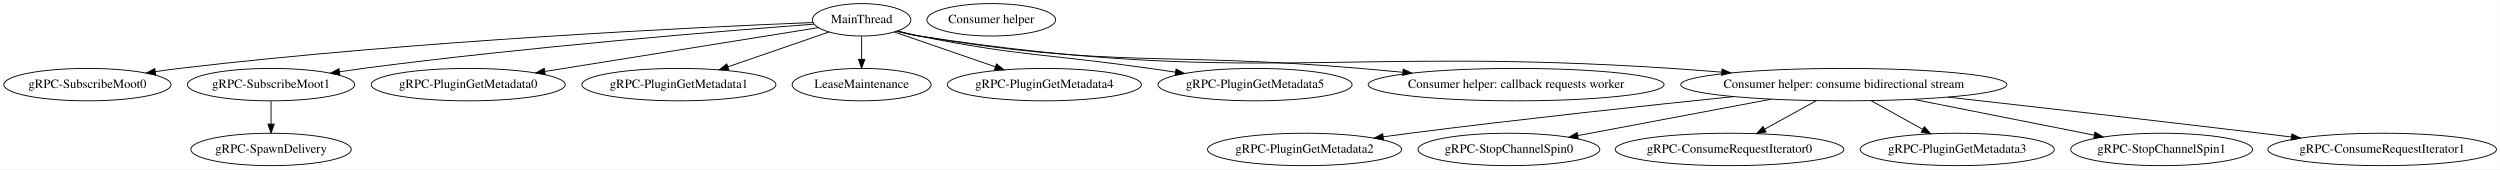
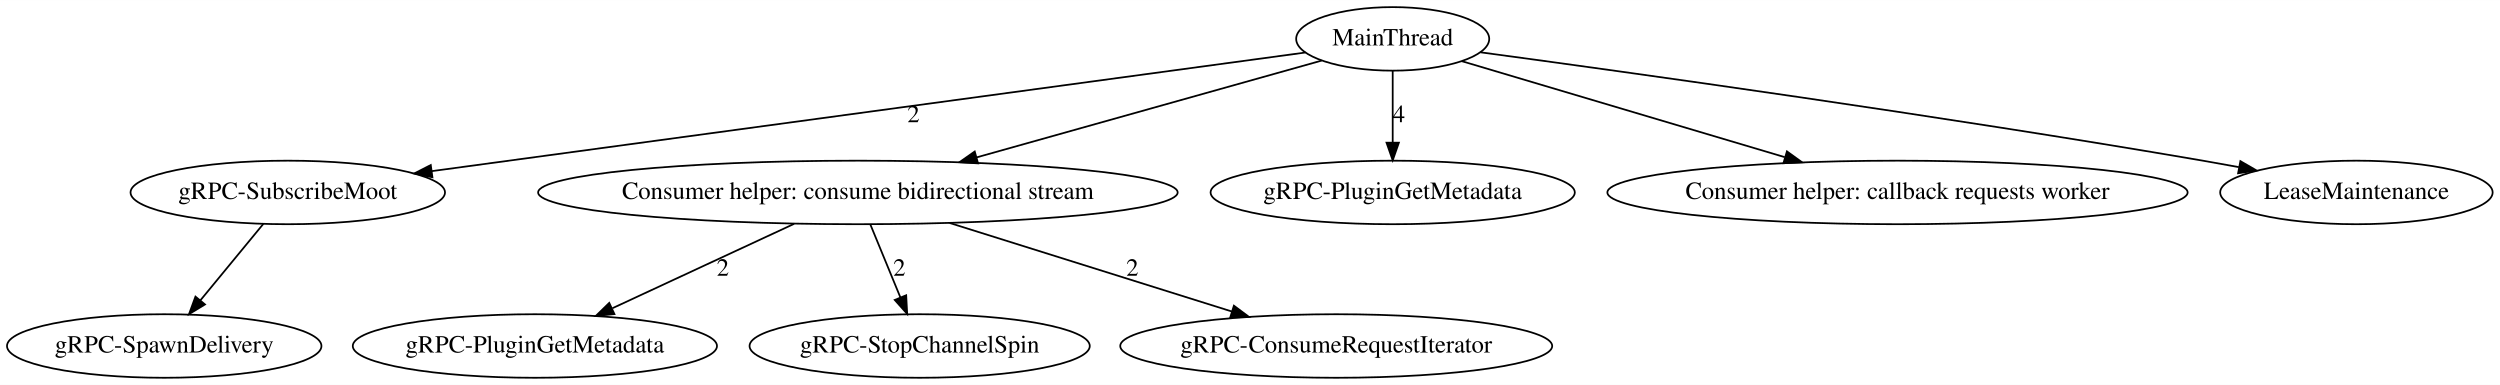
- <svg xmlns="http://www.w3.org/2000/svg" width="2777pt" height="188pt" viewBox="0.00 0.00 2776.68 188.00">
-   <g id="graph0" class="graph" transform="scale(1 1) rotate(0) translate(4 184)">
-     <polygon fill="white" stroke="none" points="-4,4 -4,-184 2772.68,-184 2772.68,4 -4,4" />
+ <svg xmlns="http://www.w3.org/2000/svg" width="1416pt" height="218pt" viewBox="0.00 0.00 1416.39 218.00">
+   <g id="graph0" class="graph" transform="scale(1 1) rotate(0) translate(4 214)">
+     <polygon fill="white" stroke="none" points="-4,4 -4,-214 1412.39,-214 1412.39,4 -4,4" />
    <g id="node1" class="node">
-       <ellipse fill="none" stroke="black" cx="952.942" cy="-162" rx="54.691" ry="18" />
-       <text text-anchor="middle" x="952.942" y="-158.3" font-family="Times,serif" font-size="14.00">MainThread</text>
+       <ellipse fill="none" stroke="black" cx="159.042" cy="-105" rx="89.084" ry="18" />
+       <text text-anchor="middle" x="159.042" y="-101.3" font-family="Times,serif" font-size="14.00">gRPC-SubscribeMoot</text>
    </g>
    <g id="node2" class="node">
-       <ellipse fill="none" stroke="black" cx="92.942" cy="-90" rx="92.883" ry="18" />
-       <text text-anchor="middle" x="92.942" y="-86.3" font-family="Times,serif" font-size="14.00">gRPC-SubscribeMoot0</text>
+       <ellipse fill="none" stroke="black" cx="89.042" cy="-18" rx="89.084" ry="18" />
+       <text text-anchor="middle" x="89.042" y="-14.3" font-family="Times,serif" font-size="14.00">gRPC-SpawnDelivery</text>
    </g>
    <g id="edge1" class="edge">
-       <path fill="none" stroke="black" d="M899.013,-158.997C774.587,-153.99 457.943,-139.04 194.942,-108 186.327,-106.983 177.332,-105.745 168.405,-104.405" />
-       <polygon fill="black" stroke="black" points="168.797,-100.924 158.38,-102.854 167.727,-107.841 168.797,-100.924" />
+       <path fill="none" stroke="black" d="M145.212,-87.207C135.02,-74.831 120.992,-57.796 109.505,-43.847" />
+       <polygon fill="black" stroke="black" points="112.142,-41.544 103.083,-36.049 106.738,-45.994 112.142,-41.544" />
    </g>
    <g id="node3" class="node">
-       <ellipse fill="none" stroke="black" cx="296.942" cy="-90" rx="92.883" ry="18" />
-       <text text-anchor="middle" x="296.942" y="-86.3" font-family="Times,serif" font-size="14.00">gRPC-SubscribeMoot1</text>
+       <ellipse fill="none" stroke="black" cx="482.042" cy="-105" rx="181.168" ry="18" />
+       <text text-anchor="middle" x="482.042" y="-101.3" font-family="Times,serif" font-size="14.00">Consumer helper: consume bidirectional stream</text>
+     </g>
+     <g id="node4" class="node">
+       <ellipse fill="none" stroke="black" cx="299.042" cy="-18" rx="103.182" ry="18" />
+       <text text-anchor="middle" x="299.042" y="-14.3" font-family="Times,serif" font-size="14.00">gRPC-PluginGetMetadata</text>
    </g>
    <g id="edge2" class="edge">
-       <path fill="none" stroke="black" d="M900.097,-157.179C801.392,-149.768 582.401,-132.034 398.942,-108 390.562,-106.902 381.814,-105.633 373.118,-104.293" />
-       <polygon fill="black" stroke="black" points="373.38,-100.791 362.958,-102.693 372.292,-107.706 373.38,-100.791" />
+       <path fill="none" stroke="black" d="M445.887,-87.207C416.341,-73.483 374.461,-54.031 342.982,-39.409" />
+       <polygon fill="black" stroke="black" points="344.116,-36.077 333.572,-35.039 341.167,-42.425 344.116,-36.077" />
+       <text text-anchor="middle" x="405.542" y="-57.8" font-family="Times,serif" font-size="14.00">2</text>
    </g>
    <g id="node5" class="node">
-       <ellipse fill="none" stroke="black" cx="515.942" cy="-90" rx="107.781" ry="18" />
-       <text text-anchor="middle" x="515.942" y="-86.3" font-family="Times,serif" font-size="14.00">gRPC-PluginGetMetadata0</text>
+       <ellipse fill="none" stroke="black" cx="517.042" cy="-18" rx="96.383" ry="18" />
+       <text text-anchor="middle" x="517.042" y="-14.3" font-family="Times,serif" font-size="14.00">gRPC-StopChannelSpin</text>
    </g>
    <g id="edge3" class="edge">
-       <path fill="none" stroke="black" d="M904.925,-153.309C831.837,-141.601 691.62,-119.141 601.01,-104.627" />
-       <polygon fill="black" stroke="black" points="601.463,-101.155 591.036,-103.029 600.356,-108.066 601.463,-101.155" />
+       <path fill="none" stroke="black" d="M489.125,-86.799C494.011,-74.932 500.601,-58.928 506.151,-45.449" />
+       <polygon fill="black" stroke="black" points="509.399,-46.755 509.97,-36.175 502.926,-44.09 509.399,-46.755" />
+       <text text-anchor="middle" x="505.542" y="-57.8" font-family="Times,serif" font-size="14.00">2</text>
    </g>
    <g id="node6" class="node">
-       <ellipse fill="none" stroke="black" cx="749.942" cy="-90" rx="107.781" ry="18" />
-       <text text-anchor="middle" x="749.942" y="-86.3" font-family="Times,serif" font-size="14.00">gRPC-PluginGetMetadata1</text>
+       <ellipse fill="none" stroke="black" cx="753.042" cy="-18" rx="122.379" ry="18" />
+       <text text-anchor="middle" x="753.042" y="-14.3" font-family="Times,serif" font-size="14.00">gRPC-ConsumeRequestIterator</text>
    </g>
    <g id="edge4" class="edge">
-       <path fill="none" stroke="black" d="M916.649,-148.485C885.481,-137.738 840.086,-122.084 804.534,-109.825" />
-       <polygon fill="black" stroke="black" points="805.382,-106.415 794.787,-106.464 803.1,-113.033 805.382,-106.415" />
+       <path fill="none" stroke="black" d="M533.973,-87.712C579.696,-73.37 646.249,-52.496 693.986,-37.523" />
+       <polygon fill="black" stroke="black" points="695.078,-40.849 703.572,-34.517 692.983,-34.17 695.078,-40.849" />
+       <text text-anchor="middle" x="637.542" y="-57.8" font-family="Times,serif" font-size="14.00">2</text>
+     </g>
+     <g id="node7" class="node">
+       <ellipse fill="none" stroke="black" cx="785.042" cy="-192" rx="54.691" ry="18" />
+       <text text-anchor="middle" x="785.042" y="-188.3" font-family="Times,serif" font-size="14.00">MainThread</text>
+     </g>
+     <g id="edge5" class="edge">
+       <path fill="none" stroke="black" d="M735.66,-184.295C628.244,-169.709 372.455,-134.978 240.652,-117.081" />
+       <polygon fill="black" stroke="black" points="240.988,-113.595 230.608,-115.717 240.046,-120.531 240.988,-113.595" />
+       <text text-anchor="middle" x="513.542" y="-144.8" font-family="Times,serif" font-size="14.00">2</text>
+     </g>
+     <g id="edge8" class="edge">
+       <path fill="none" stroke="black" d="M744.806,-179.713C694.941,-165.724 609.237,-141.682 549.309,-124.87" />
+       <polygon fill="black" stroke="black" points="550.124,-121.464 539.551,-122.133 548.234,-128.204 550.124,-121.464" />
    </g>
    <g id="node8" class="node">
-       <ellipse fill="none" stroke="black" cx="952.942" cy="-90" rx="77.187" ry="18" />
-       <text text-anchor="middle" x="952.942" y="-86.3" font-family="Times,serif" font-size="14.00">LeaseMaintenance</text>
+       <ellipse fill="none" stroke="black" cx="785.042" cy="-105" rx="103.182" ry="18" />
+       <text text-anchor="middle" x="785.042" y="-101.3" font-family="Times,serif" font-size="14.00">gRPC-PluginGetMetadata</text>
+     </g>
+     <g id="edge6" class="edge">
+       <path fill="none" stroke="black" d="M785.042,-173.799C785.042,-162.163 785.042,-146.548 785.042,-133.237" />
+       <polygon fill="black" stroke="black" points="788.542,-133.175 785.042,-123.175 781.542,-133.175 788.542,-133.175" />
+       <text text-anchor="middle" x="788.542" y="-144.8" font-family="Times,serif" font-size="14.00">4</text>
+     </g>
+     <g id="node9" class="node">
+       <ellipse fill="none" stroke="black" cx="1071.04" cy="-105" rx="164.371" ry="18" />
+       <text text-anchor="middle" x="1071.04" y="-101.3" font-family="Times,serif" font-size="14.00">Consumer helper: callback requests worker</text>
    </g>
    <g id="edge7" class="edge">
-       <path fill="none" stroke="black" d="M952.942,-143.697C952.942,-135.983 952.942,-126.712 952.942,-118.112" />
-       <polygon fill="black" stroke="black" points="956.442,-118.104 952.942,-108.104 949.442,-118.104 956.442,-118.104" />
+       <path fill="none" stroke="black" d="M824.21,-179.359C871.33,-165.355 951.084,-141.652 1007.16,-124.987" />
+       <polygon fill="black" stroke="black" points="1008.4,-128.269 1016.99,-122.065 1006.41,-121.559 1008.4,-128.269" />
    </g>
-     <g id="node15" class="node">
-       <ellipse fill="none" stroke="black" cx="1155.94" cy="-90" rx="107.781" ry="18" />
-       <text text-anchor="middle" x="1155.94" y="-86.3" font-family="Times,serif" font-size="14.00">gRPC-PluginGetMetadata4</text>
-     </g>
-     <g id="edge8" class="edge">
-       <path fill="none" stroke="black" d="M989.234,-148.485C1020.4,-137.738 1065.8,-122.084 1101.35,-109.825" />
-       <polygon fill="black" stroke="black" points="1102.78,-113.033 1111.1,-106.464 1100.5,-106.415 1102.78,-113.033" />
-     </g>
-     <g id="node16" class="node">
-       <ellipse fill="none" stroke="black" cx="1389.94" cy="-90" rx="107.781" ry="18" />
-       <text text-anchor="middle" x="1389.94" y="-86.3" font-family="Times,serif" font-size="14.00">gRPC-PluginGetMetadata5</text>
+     <g id="node10" class="node">
+       <ellipse fill="none" stroke="black" cx="1331.04" cy="-105" rx="77.187" ry="18" />
+       <text text-anchor="middle" x="1331.04" y="-101.3" font-family="Times,serif" font-size="14.00">LeaseMaintenance</text>
    </g>
    <g id="edge9" class="edge">
-       <path fill="none" stroke="black" d="M992.712,-149.646C1000.69,-147.591 1009.05,-145.596 1016.94,-144 1129.56,-121.211 1159.2,-124.261 1272.94,-108 1282.22,-106.674 1291.9,-105.281 1301.56,-103.886" />
-       <polygon fill="black" stroke="black" points="1302.2,-107.33 1311.59,-102.434 1301.2,-100.402 1302.2,-107.33" />
-     </g>
-     <g id="node17" class="node">
-       <ellipse fill="none" stroke="black" cx="1679.94" cy="-90" rx="164.371" ry="18" />
-       <text text-anchor="middle" x="1679.94" y="-86.3" font-family="Times,serif" font-size="14.00">Consumer helper: callback requests worker</text>
-     </g>
-     <g id="edge5" class="edge">
-       <path fill="none" stroke="black" d="M991.951,-149.404C1000.14,-147.317 1008.78,-145.372 1016.94,-144 1232.29,-107.814 1289.38,-126.679 1506.94,-108 1522.11,-106.698 1538.02,-105.248 1553.79,-103.761" />
-       <polygon fill="black" stroke="black" points="1554.5,-107.209 1564.12,-102.779 1553.83,-100.241 1554.5,-107.209" />
-     </g>
-     <g id="node18" class="node">
-       <ellipse fill="none" stroke="black" cx="2043.94" cy="-90" rx="181.168" ry="18" />
-       <text text-anchor="middle" x="2043.94" y="-86.3" font-family="Times,serif" font-size="14.00">Consumer helper: consume bidirectional stream</text>
-     </g>
-     <g id="edge6" class="edge">
-       <path fill="none" stroke="black" d="M991.92,-149.212C1000.12,-147.139 1008.76,-145.248 1016.94,-144 1384.59,-87.934 1481.85,-132.492 1852.94,-108 1870.89,-106.815 1889.78,-105.373 1908.4,-103.835" />
-       <polygon fill="black" stroke="black" points="1908.73,-107.32 1918.4,-102.998 1908.15,-100.344 1908.73,-107.32" />
-     </g>
-     <g id="node4" class="node">
-       <ellipse fill="none" stroke="black" cx="296.942" cy="-18" rx="89.084" ry="18" />
-       <text text-anchor="middle" x="296.942" y="-14.3" font-family="Times,serif" font-size="14.00">gRPC-SpawnDelivery</text>
-     </g>
-     <g id="edge10" class="edge">
-       <path fill="none" stroke="black" d="M296.942,-71.697C296.942,-63.983 296.942,-54.712 296.942,-46.112" />
-       <polygon fill="black" stroke="black" points="300.442,-46.104 296.942,-36.104 293.442,-46.104 300.442,-46.104" />
-     </g>
-     <g id="node7" class="node">
-       <ellipse fill="none" stroke="black" cx="1096.94" cy="-162" rx="71.487" ry="18" />
-       <text text-anchor="middle" x="1096.94" y="-158.3" font-family="Times,serif" font-size="14.00">Consumer helper</text>
-     </g>
-     <g id="node9" class="node">
-       <ellipse fill="none" stroke="black" cx="1444.94" cy="-18" rx="107.781" ry="18" />
-       <text text-anchor="middle" x="1444.94" y="-14.3" font-family="Times,serif" font-size="14.00">gRPC-PluginGetMetadata2</text>
-     </g>
-     <g id="node10" class="node">
-       <ellipse fill="none" stroke="black" cx="1671.94" cy="-18" rx="100.983" ry="18" />
-       <text text-anchor="middle" x="1671.94" y="-14.3" font-family="Times,serif" font-size="14.00">gRPC-StopChannelSpin0</text>
-     </g>
-     <g id="node11" class="node">
-       <ellipse fill="none" stroke="black" cx="1916.94" cy="-18" rx="126.978" ry="18" />
-       <text text-anchor="middle" x="1916.94" y="-14.3" font-family="Times,serif" font-size="14.00">gRPC-ConsumeRequestIterator0</text>
-     </g>
-     <g id="node12" class="node">
-       <ellipse fill="none" stroke="black" cx="2169.94" cy="-18" rx="107.781" ry="18" />
-       <text text-anchor="middle" x="2169.94" y="-14.3" font-family="Times,serif" font-size="14.00">gRPC-PluginGetMetadata3</text>
-     </g>
-     <g id="node13" class="node">
-       <ellipse fill="none" stroke="black" cx="2396.94" cy="-18" rx="100.983" ry="18" />
-       <text text-anchor="middle" x="2396.94" y="-14.3" font-family="Times,serif" font-size="14.00">gRPC-StopChannelSpin1</text>
-     </g>
-     <g id="node14" class="node">
-       <ellipse fill="none" stroke="black" cx="2641.94" cy="-18" rx="126.978" ry="18" />
-       <text text-anchor="middle" x="2641.94" y="-14.3" font-family="Times,serif" font-size="14.00">gRPC-ConsumeRequestIterator1</text>
-     </g>
-     <g id="edge11" class="edge">
-       <path fill="none" stroke="black" d="M1921.47,-76.721C1823.97,-66.659 1684.07,-51.583 1561.94,-36 1552.32,-34.773 1542.27,-33.419 1532.27,-32.028" />
-       <polygon fill="black" stroke="black" points="1532.69,-28.553 1522.3,-30.627 1531.72,-35.485 1532.69,-28.553" />
-     </g>
-     <g id="edge12" class="edge">
-       <path fill="none" stroke="black" d="M1963.22,-73.811C1899.56,-61.832 1811.37,-45.236 1748.74,-33.452" />
-       <polygon fill="black" stroke="black" points="1749,-29.94 1738.53,-31.53 1747.71,-36.819 1749,-29.94" />
-     </g>
-     <g id="edge13" class="edge">
-       <path fill="none" stroke="black" d="M2013.52,-72.233C1996.24,-62.709 1974.43,-50.686 1955.91,-40.477" />
-       <polygon fill="black" stroke="black" points="1957.56,-37.392 1947.11,-35.63 1954.18,-43.522 1957.56,-37.392" />
-     </g>
-     <g id="edge14" class="edge">
-       <path fill="none" stroke="black" d="M2074.12,-72.233C2091.39,-62.64 2113.22,-50.511 2131.68,-40.254" />
-       <polygon fill="black" stroke="black" points="2133.4,-43.304 2140.44,-35.388 2130,-37.185 2133.4,-43.304" />
-     </g>
-     <g id="edge15" class="edge">
-       <path fill="none" stroke="black" d="M2121.41,-73.638C2181.08,-61.806 2263.07,-45.548 2322.07,-33.847" />
-       <polygon fill="black" stroke="black" points="2322.94,-37.242 2332.07,-31.864 2321.58,-30.376 2322.94,-37.242" />
-     </g>
-     <g id="edge16" class="edge">
-       <path fill="none" stroke="black" d="M2159.58,-76.13C2253.26,-65.614 2388.66,-50.217 2506.94,-36 2518.01,-34.67 2529.58,-33.253 2541.1,-31.826" />
-       <polygon fill="black" stroke="black" points="2541.7,-35.278 2551.19,-30.571 2540.83,-28.332 2541.7,-35.278" />
+       <path fill="none" stroke="black" d="M834.744,-184.398C919.092,-173.024 1095.57,-148.49 1244.04,-123 1250.67,-121.863 1257.56,-120.619 1264.44,-119.338" />
+       <polygon fill="black" stroke="black" points="1265.31,-122.737 1274.48,-117.442 1264.01,-115.858 1265.31,-122.737" />
    </g>
  </g>
</svg>
